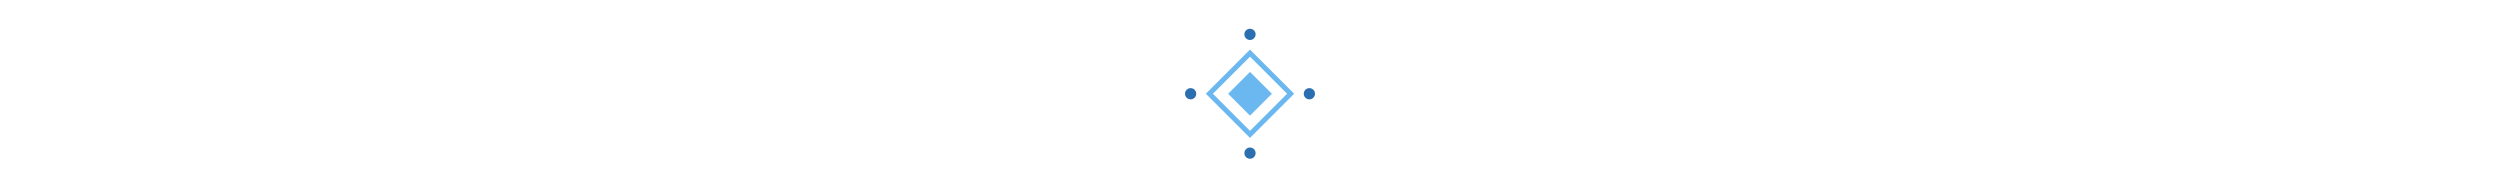
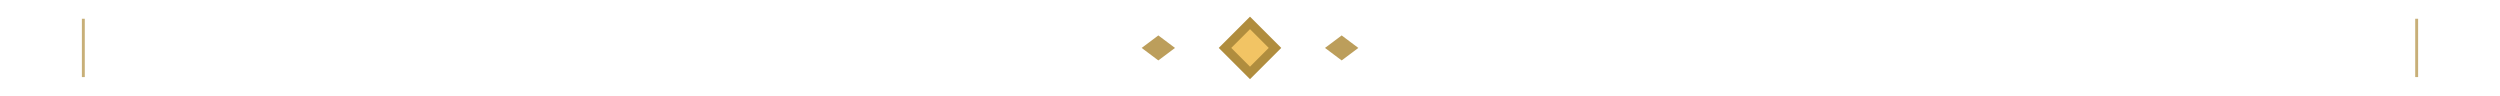
- <svg xmlns="http://www.w3.org/2000/svg" viewBox="0 0 800 60" width="800" height="60" role="img">
+ <svg xmlns="http://www.w3.org/2000/svg" viewBox="0 0 1200 46" width="1200" height="46">
  <defs>
-     <linearGradient id="dg" x1="0" y1="0" x2="1" y2="0">
-       <stop offset="0" stop-color="#123356" stop-opacity="0" />
-       <stop offset=".28" stop-color="#2C6FB0" />
-       <stop offset=".5" stop-color="#6BB8F0" />
-       <stop offset=".72" stop-color="#2C6FB0" />
-       <stop offset="1" stop-color="#123356" stop-opacity="0" />
+     <linearGradient id="gd_free_man" x1="0" y1="0" x2="1" y2="0">
+       <stop offset="0" stop-color="#77746A" stop-opacity="0" />
+       <stop offset="0.16" stop-color="#77746A" />
+       <stop offset="0.84" stop-color="#77746A" />
+       <stop offset="1" stop-color="#77746A" stop-opacity="0" />
    </linearGradient>
  </defs>
-   <line x1="20" y1="30" x2="330" y2="30" stroke="url(#dg)" stroke-width="1.4" />
-   <line x1="470" y1="30" x2="780" y2="30" stroke="url(#dg)" stroke-width="1.4" />
-   <g transform="translate(400 30)">
-     <path d="M0 -13 L13 0 L0 13 L-13 0 Z" fill="none" stroke="#6BB8F0" stroke-width="1.6" />
-     <path d="M0 -7 L7 0 L0 7 L-7 0 Z" fill="#6BB8F0" />
-     <circle cx="0" cy="-19" r="1.8" fill="#2C6FB0" />
-     <circle cx="0" cy="19" r="1.8" fill="#2C6FB0" />
-     <circle cx="-19" cy="0" r="1.8" fill="#2C6FB0" />
-     <circle cx="19" cy="0" r="1.8" fill="#2C6FB0" />
-   </g>
+   <line x1="40" y1="23" x2="540" y2="23" stroke="url(#gd_free_man)" stroke-width="1.6" />
+   <line x1="660" y1="23" x2="1160" y2="23" stroke="url(#gd_free_man)" stroke-width="1.6" />
+   <path d="M 600 8 L 615 23 L 600 38 L 585 23 Z" fill="#B08D3E" />
+   <path d="M 600 14 L 609 23 L 600 32 L 591 23 Z" fill="#F2C464" />
+   <path d="M 556 17 L 564 23 L 556 29 L 548 23 Z" fill="#B08D3E" opacity="0.85" />
+   <path d="M 644 17 L 652 23 L 644 29 L 636 23 Z" fill="#B08D3E" opacity="0.85" />
+   <line x1="40" y1="9" x2="40" y2="37" stroke="#B08D3E" stroke-width="1.4" opacity="0.7" />
+   <line x1="1160" y1="9" x2="1160" y2="37" stroke="#B08D3E" stroke-width="1.4" opacity="0.7" />
</svg>
